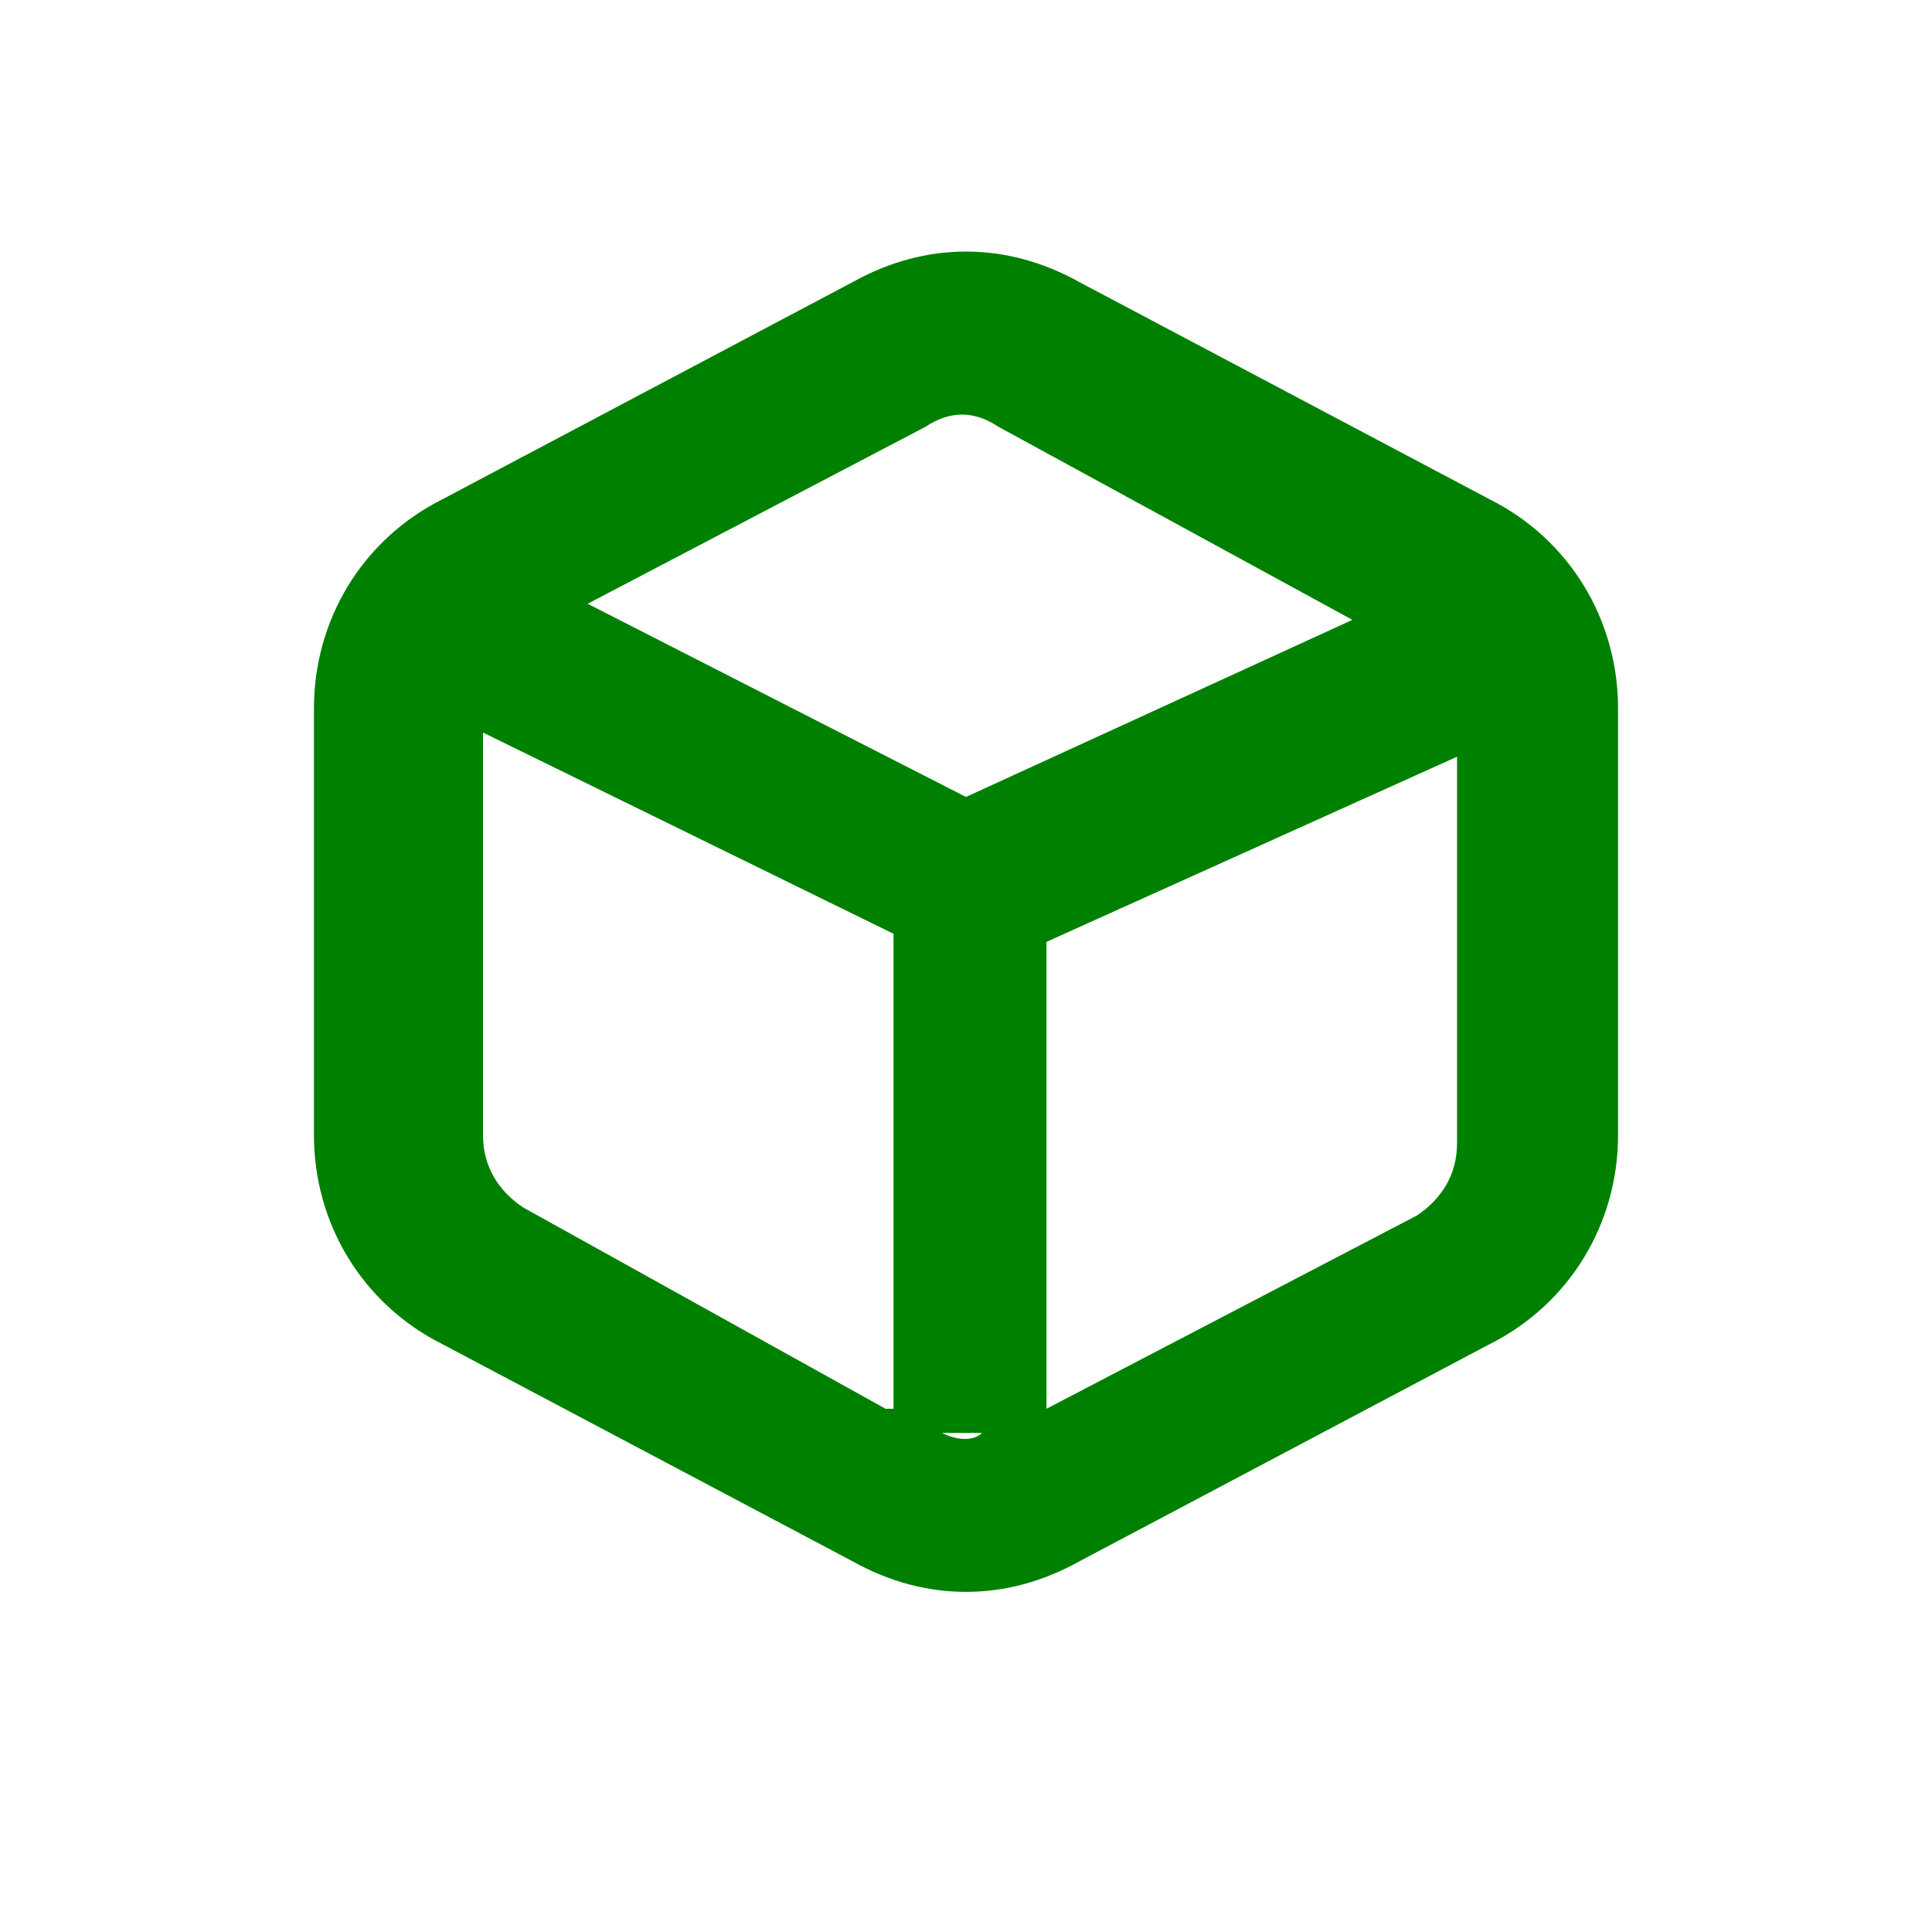
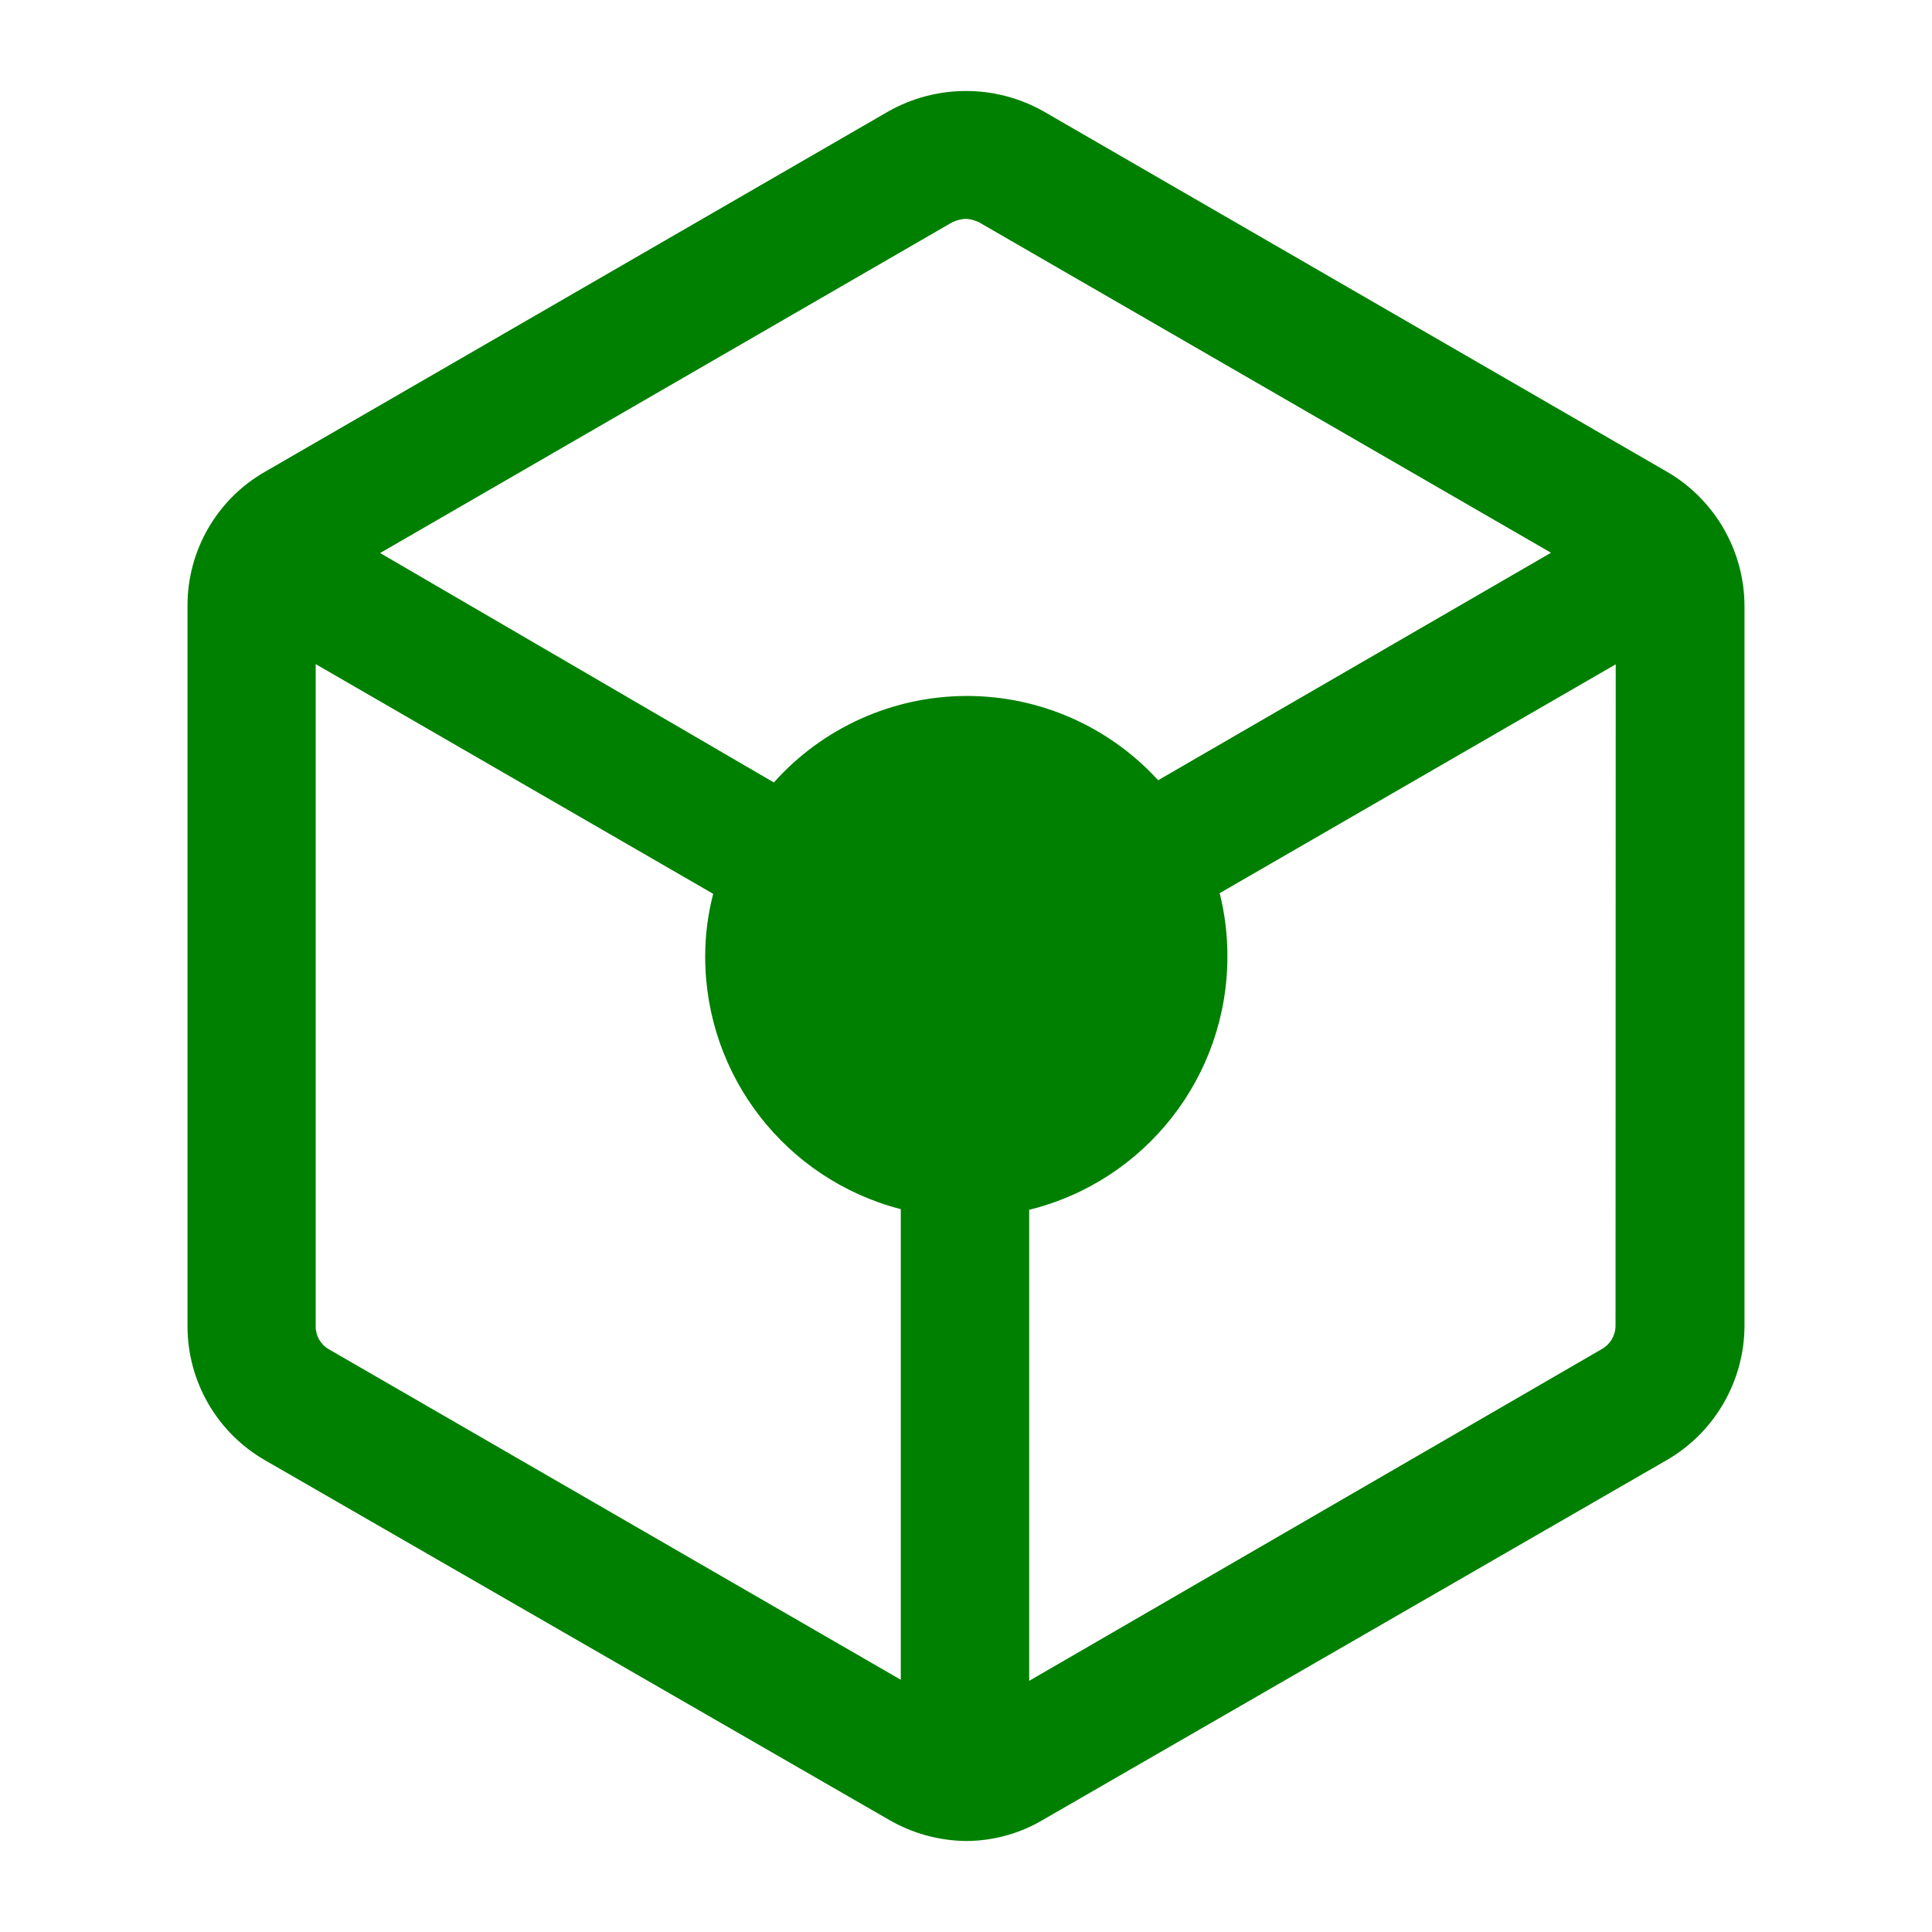
- <svg xmlns="http://www.w3.org/2000/svg" t="1772610299623" class="icon" viewBox="0 0 1024 1024" version="1.1" p-id="14439" width="256" height="256">
-   <path d="M789.333 264.533l-217.6-115.2c-38.4-21.333-81.067-21.333-119.467 0L234.667 264.533c-42.667 21.333-68.267 64-68.267 110.933v226.133c0 46.933 25.6 89.6 68.267 110.933l217.6 115.2c38.4 21.333 81.067 21.333 119.467 0l217.6-115.2c42.667-21.333 68.267-64 68.267-110.933V375.467c0-46.933-25.6-89.6-68.267-110.933z m-298.667-38.4c12.8-8.533 25.6-8.533 38.4 0l187.733 102.4L512 422.4 311.467 320l179.2-93.867zM469.333 746.667L277.333 640c-12.8-8.533-21.333-21.333-21.333-38.4v-213.333l217.6 106.667v251.733z m29.867 12.8h21.333c-4.267 4.267-12.8 4.267-21.333 0z m273.067-153.6c0 17.067-8.533 29.867-21.333 38.4L554.667 746.667v-247.467l217.6-98.133v204.8z" fill="#008000" p-id="14440" />
+ <svg xmlns="http://www.w3.org/2000/svg" t="1772961618595" class="icon" viewBox="0 0 1024 1024" version="1.1" p-id="5296" width="256" height="256">
+   <path d="M883.661 250.112l-330.445-191.027a83.661 83.661 0 0 0-82.432 0L140.339 250.112a81.613 81.613 0 0 0-40.96 71.066v381.645a81.92 81.92 0 0 0 40.96 71.066L471.04 964.454a83.302 83.302 0 0 0 40.96 11.315 80.333 80.333 0 0 0 40.96-11.315l330.445-190.566a82.586 82.586 0 0 0 41.216-71.066V321.178a82.586 82.586 0 0 0-40.96-71.066zM504.781 117.76a19.456 19.456 0 0 1 7.219-1.792 20.07 20.07 0 0 1 6.81 1.792l303.258 175.206-208.23 120.576a137.216 137.216 0 0 0-203.674 1.178L201.472 293.12zM174.08 715.008a13.824 13.824 0 0 1-6.758-12.186V352l210.688 121.754A132.045 132.045 0 0 0 373.76 506.88v0.461a138.24 138.24 0 0 0 103.68 133.53v249.446z m682.189-12.186a14.234 14.234 0 0 1-7.219 12.186L545.485 890.88v-249.651A138.24 138.24 0 0 0 650.547 506.88a135.731 135.731 0 0 0-4.096-33.485l209.92-121.293z" fill="#008000" p-id="5297" />
</svg>
